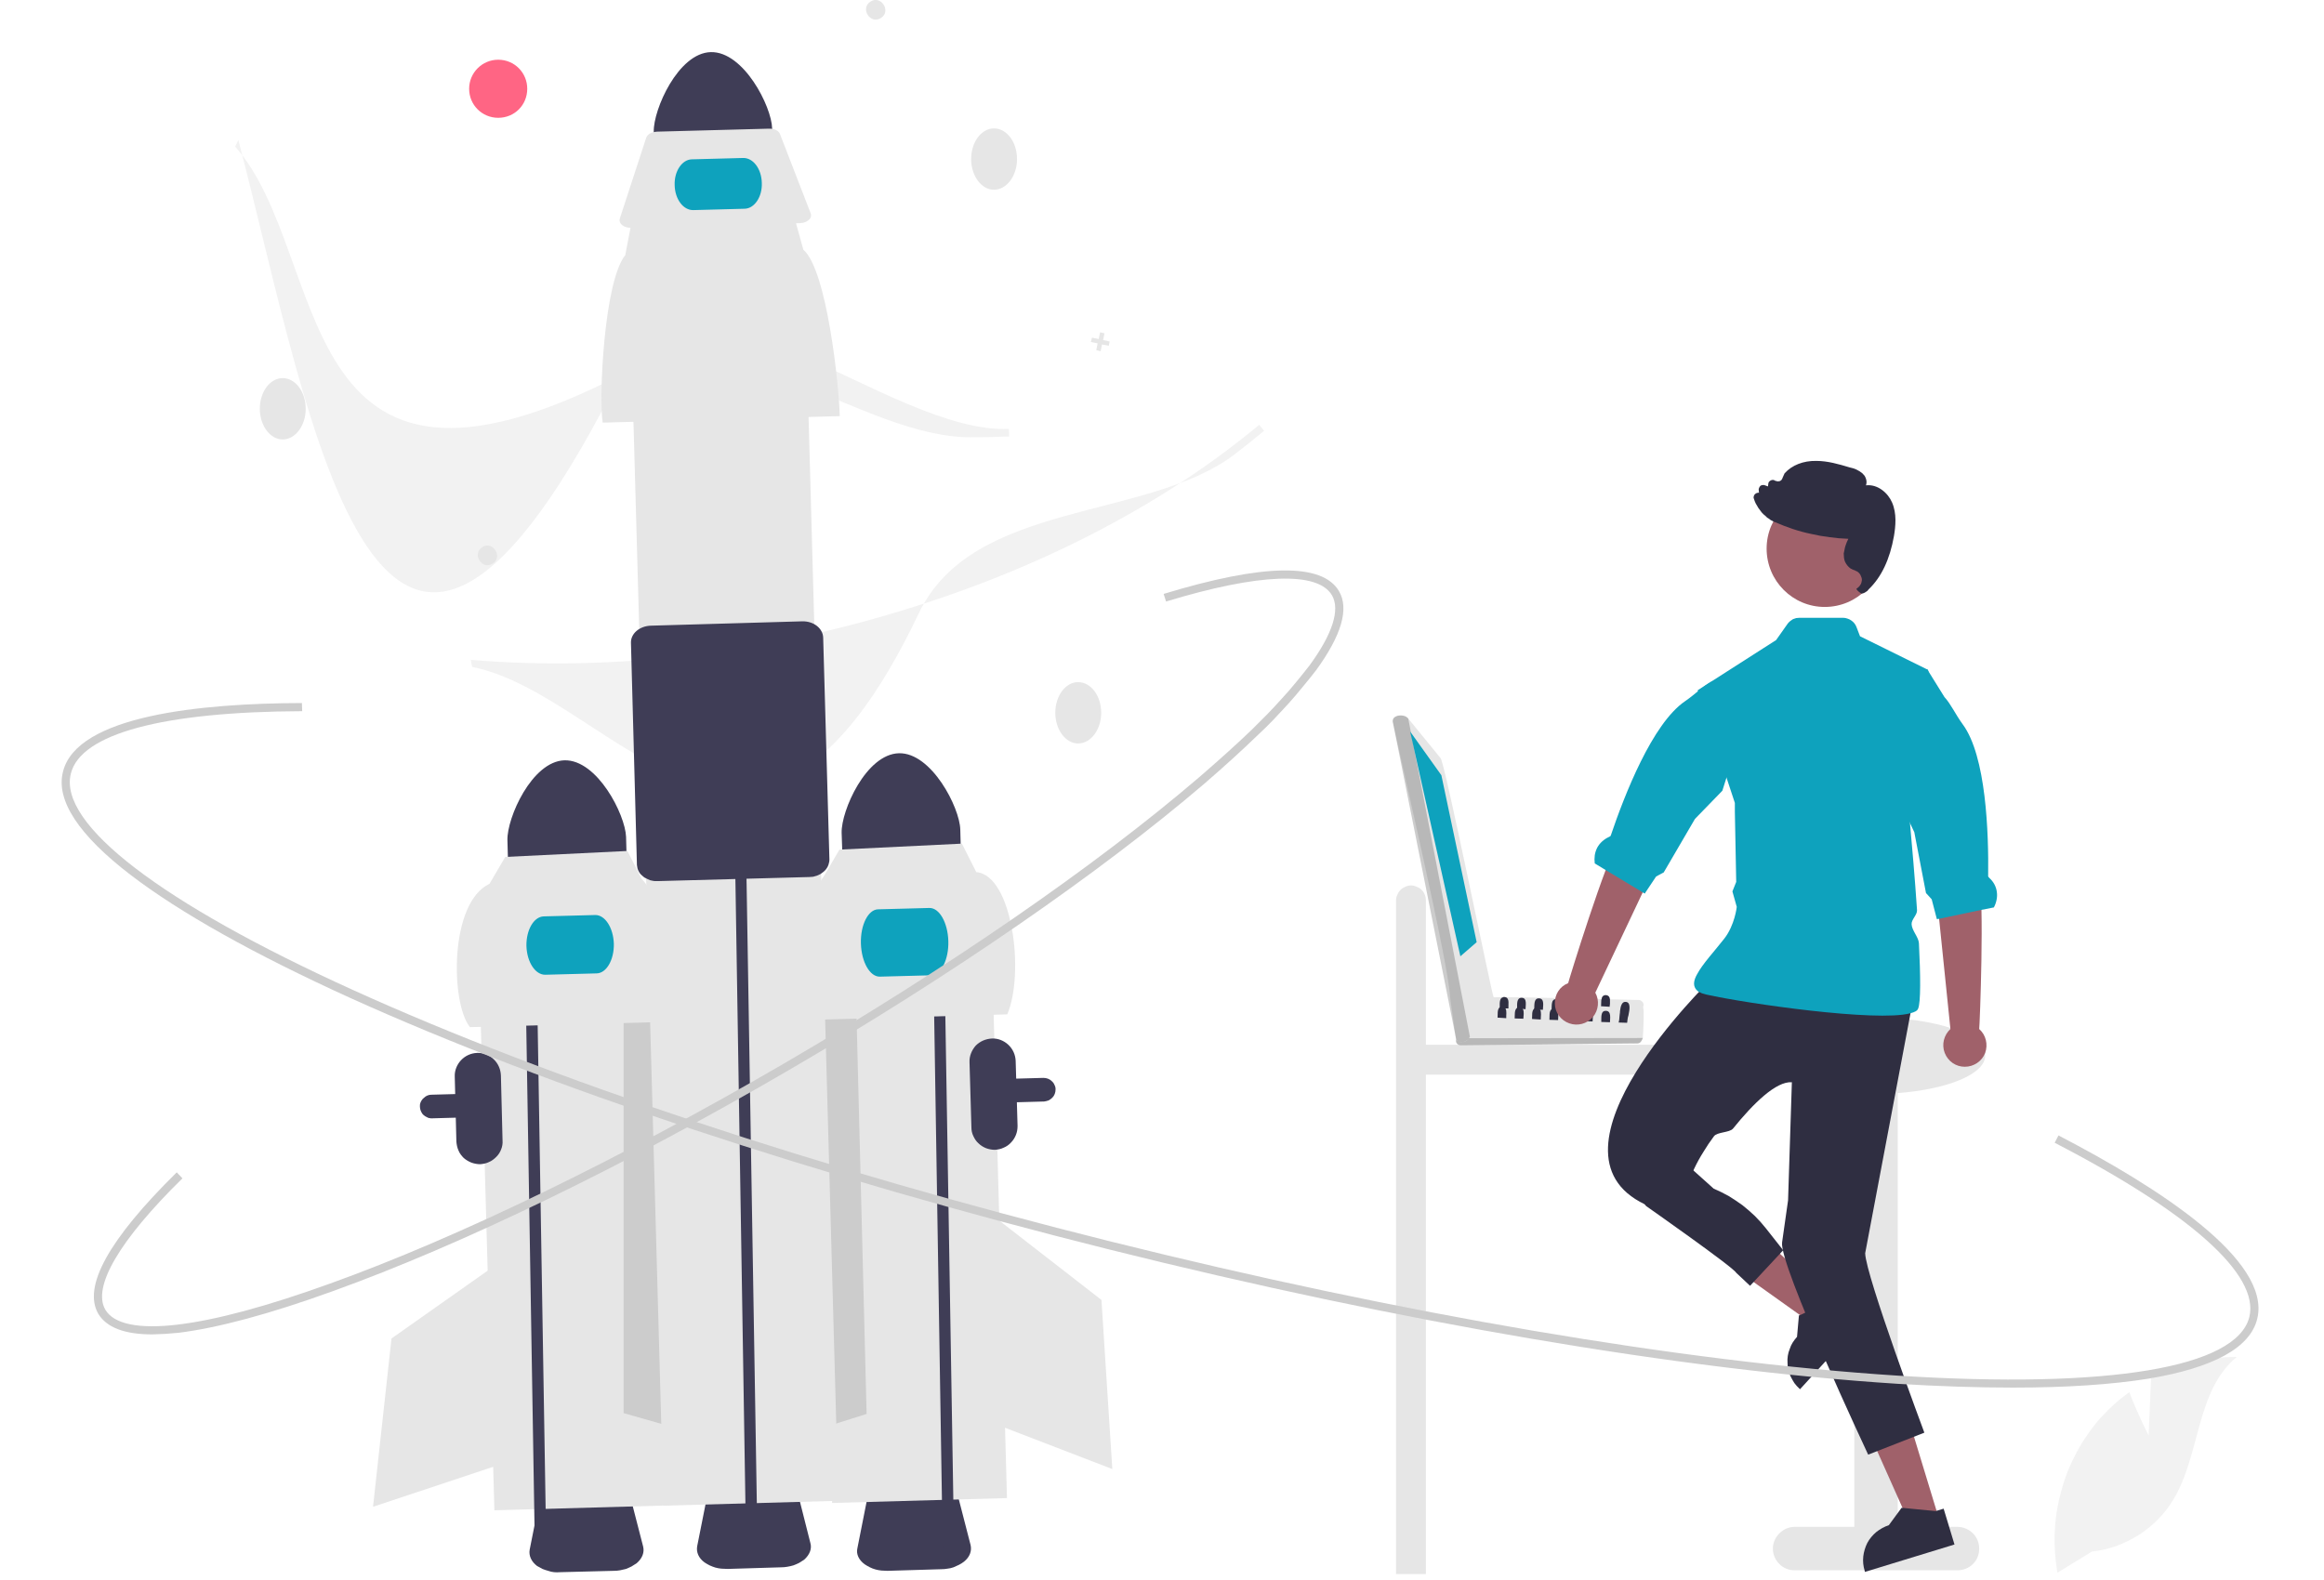
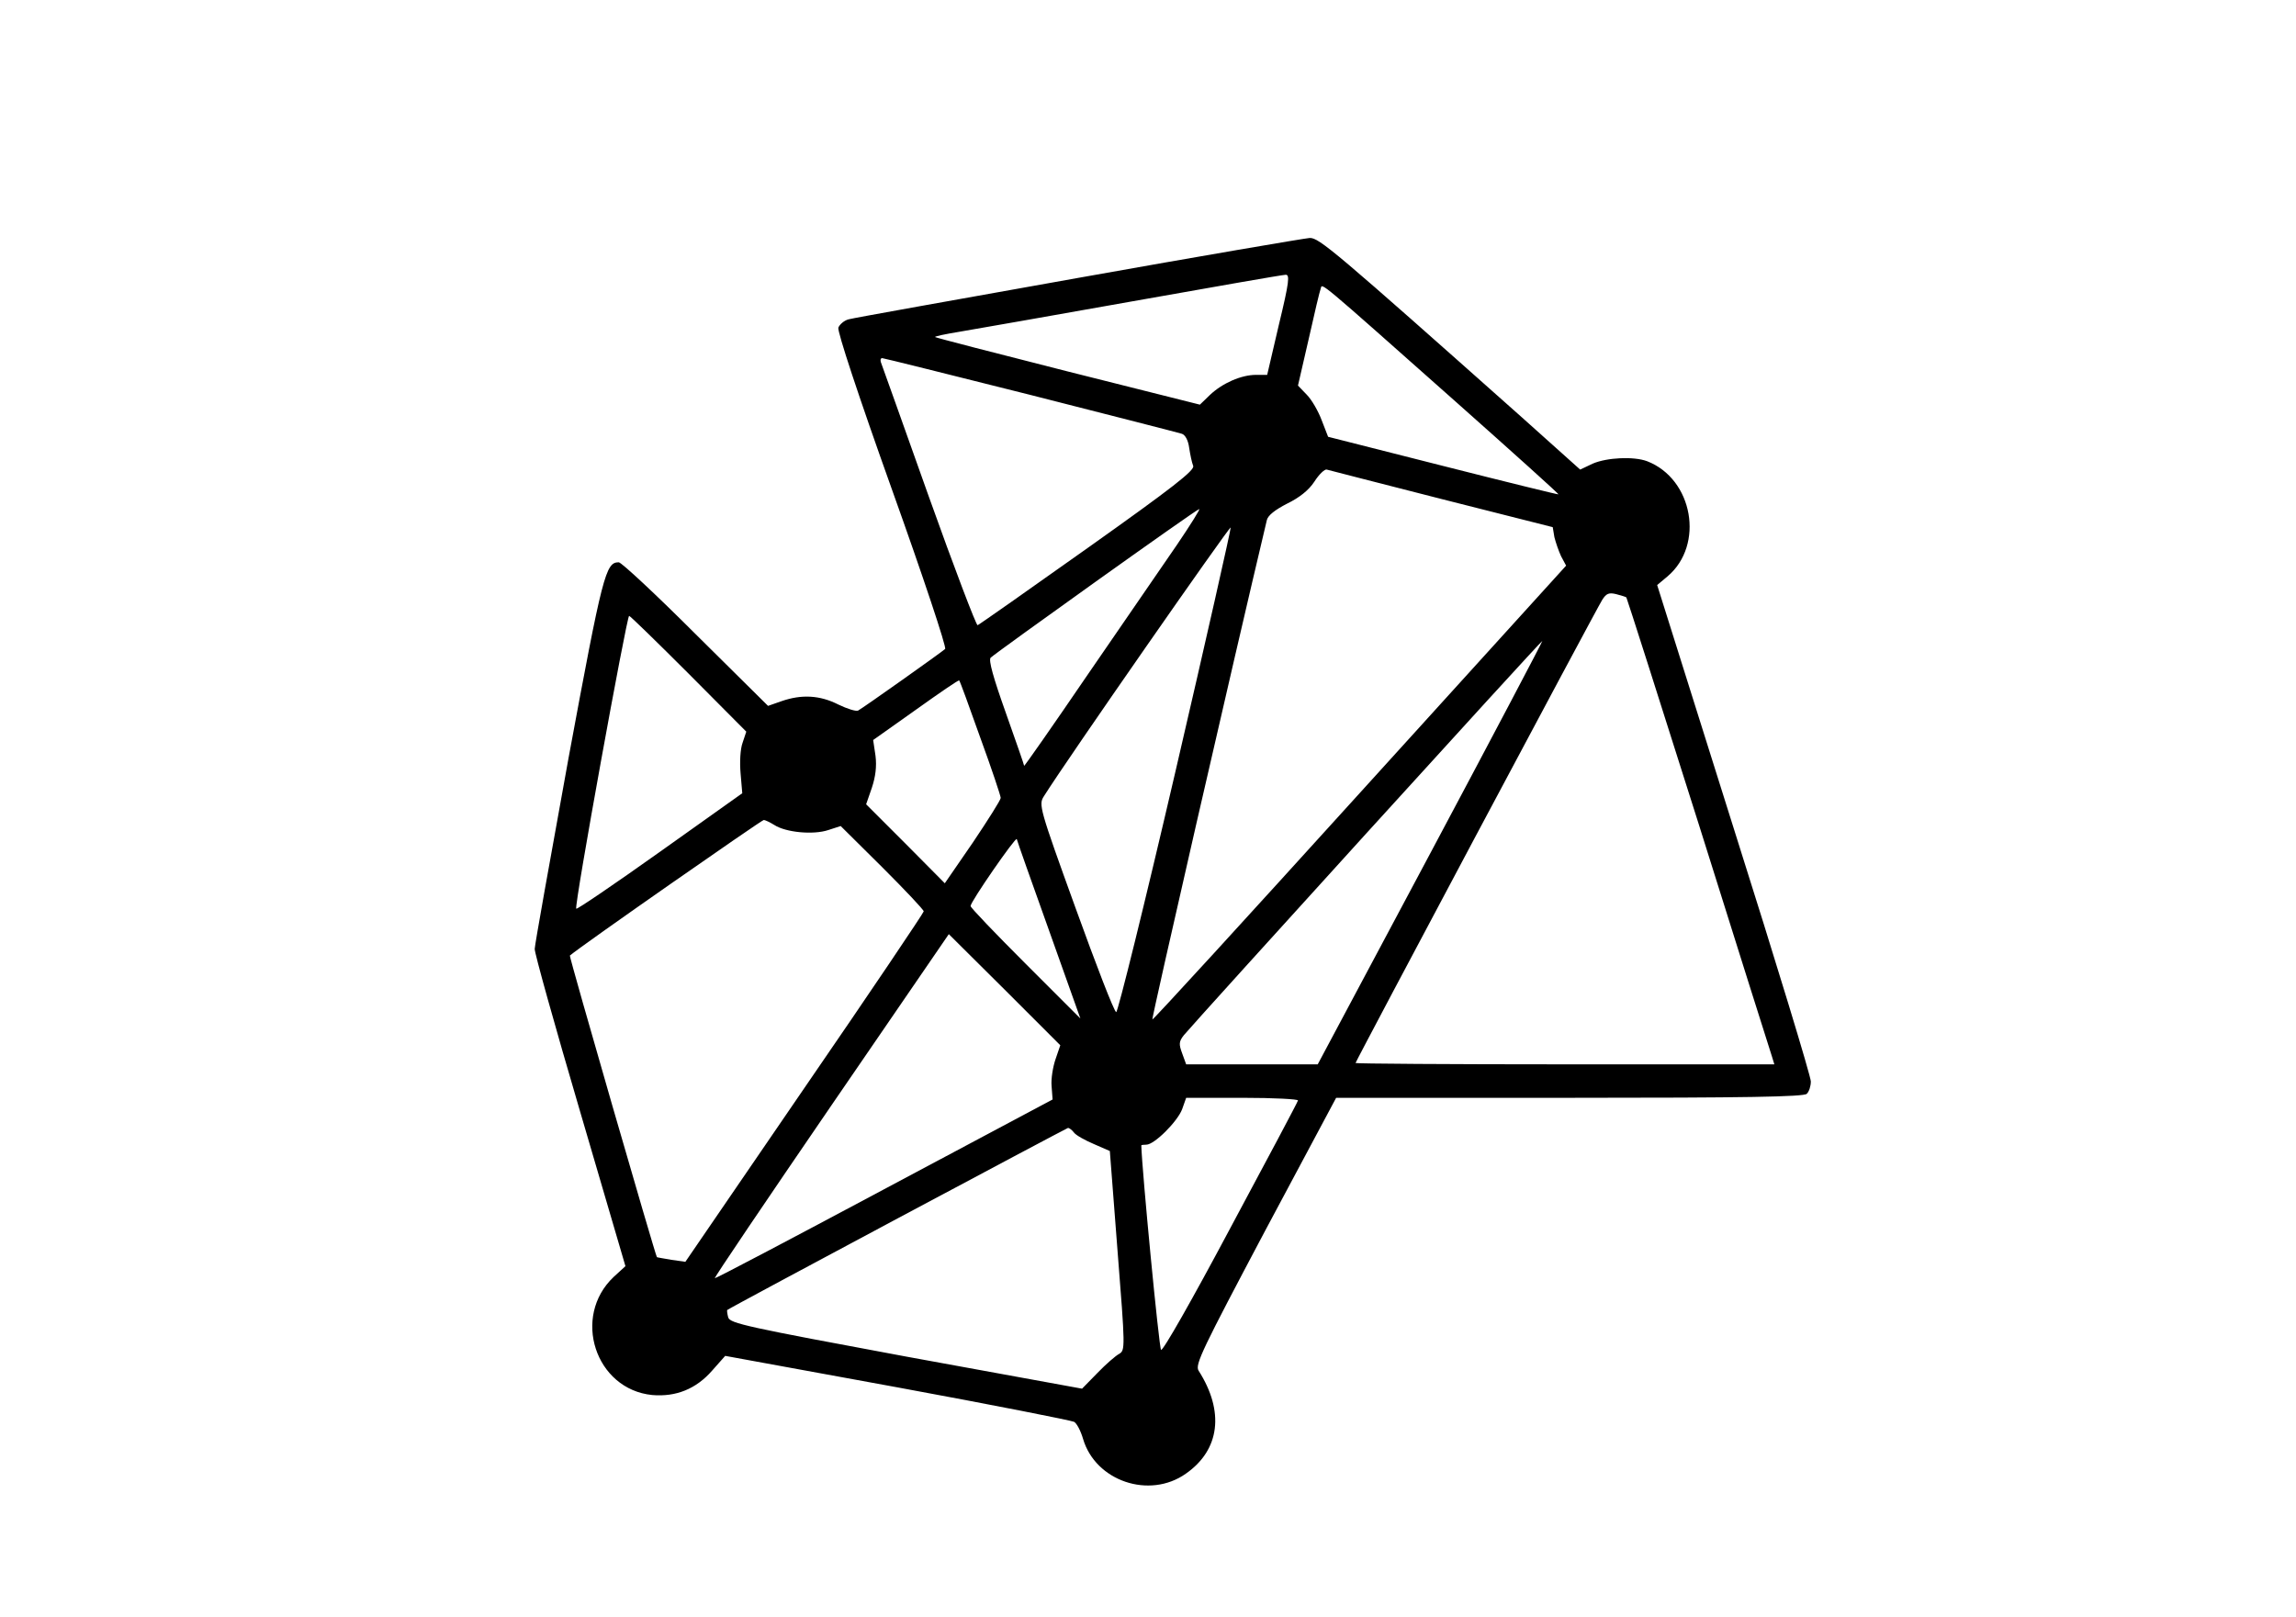
- <svg xmlns="http://www.w3.org/2000/svg" version="1.2" viewBox="0 0 856 582" width="856" height="582">
-   <style>
- 		.s0 { fill: #e6e6e6 } 
- 		.s1 { fill: #3f3d56 } 
- 		.s2 { fill: #cccccc } 
- 		.s3 { fill: #0ea2bd } 
- 		.s4 { fill: #f2f2f2 } 
- 		.s5 { fill: #ff6584 } 
- 		.s6 { fill: #a0616a } 
- 		.s7 { fill: #2f2e41 } 
- 		.s8 { opacity: .2;fill: #000000 } 
- 	</style>
-   <path id="Layer" class="s0" d="m519.7 326.2q1.1 0 2.1 0.5q1.1 0.4 1.8 1.1q0.8 0.8 1.2 1.8q0.4 1 0.4 2.1v53.2h105.5c1.5 0 2.9 0.6 3.9 1.7c1.1 1 1.6 2.4 1.6 3.8c0 1.5-0.5 2.9-1.6 3.9c-1 1.1-2.4 1.6-3.9 1.6h-105.5v184h-11v-248.2q0-1.1 0.5-2.1q0.4-1 1.2-1.8q0.7-0.7 1.7-1.1q1-0.5 2.1-0.5z" />
-   <path id="Layer" class="s1" d="m226.1 578.7l-19.8 0.5q-1.1 0.1-2.2 0q-1.1-0.1-2.2-0.5q-1.1-0.3-2.1-0.7q-1-0.5-2-1.1c-2.1-1.6-3.1-3.8-2.7-6l3.9-19.6c0.8-3.7 5.3-6.5 10.8-6.6l11-0.3c5.5-0.2 10.1 2.3 11.1 6l5 19.4c0.5 2.1-0.3 4.3-2.4 6.1q-0.9 0.6-1.9 1.2q-1 0.5-2 0.9q-1.1 0.3-2.2 0.5q-1.1 0.2-2.3 0.2z" />
-   <path id="Layer" class="s1" d="m346.8 578.1l-19.9 0.6q-1.1 0-2.2-0.1q-1.1-0.1-2.2-0.4q-1.1-0.3-2.1-0.8q-1-0.5-1.9-1.1c-2.2-1.6-3.2-3.8-2.7-5.9l3.9-19.7c0.7-3.7 5.2-6.5 10.7-6.6l11-0.3c5.5-0.2 10.2 2.4 11.1 6l5 19.4c0.5 2.2-0.3 4.4-2.4 6.1q-0.9 0.7-1.9 1.2q-1 0.5-2 0.9q-1.1 0.4-2.2 0.5q-1.1 0.2-2.2 0.2z" />
-   <path id="Layer" class="s1" d="m157.3 411.6c-0.9-0.4-1.7-1-2.1-1.9c-0.5-0.9-0.6-1.9-0.5-2.9c0.2-0.9 0.7-1.8 1.5-2.4c0.7-0.7 1.7-1.1 2.7-1.1l225.4-6.2q0.9 0 1.7 0.3q0.8 0.3 1.4 0.9q0.7 0.6 1 1.4q0.4 0.7 0.4 1.6q0 0.9-0.3 1.7q-0.3 0.8-0.9 1.4q-0.6 0.6-1.4 1q-0.8 0.3-1.6 0.4l-225.5 6.2q-0.2 0-0.5 0q-0.2-0.1-0.4-0.1q-0.3 0-0.5-0.1q-0.2-0.1-0.4-0.2z" />
-   <path id="Layer" class="s0" d="m176 338.8l64.5-1.8l6 217.6l-64.4 1.8z" />
-   <path id="Layer" class="s2" d="m242.1 333.1l2.7 191.8l-15.1-4.3v-153.8l12.4-33.7z" />
-   <path id="Layer" class="s1" d="m230.6 308.3l0.4 14.7l-43.7 1.2l-0.4-14.7c-0.2-8.2 9-29 21-29.4c12.1-0.3 22.4 20 22.7 28.2z" />
-   <path id="Layer" class="s1" d="m176.9 428.9c-1.1 0-2.2-0.2-3.3-0.6c-1-0.4-2-1-2.8-1.7c-0.8-0.8-1.5-1.7-1.9-2.7c-0.5-1.1-0.7-2.2-0.8-3.3l-0.6-24c-0.1-2.2 0.8-4.4 2.3-6c1.6-1.7 3.7-2.6 5.9-2.7c2.3-0.1 4.5 0.8 6.1 2.3c1.7 1.6 2.6 3.7 2.7 6l0.6 23.9c0.1 1.2-0.1 2.3-0.5 3.3c-0.4 1.1-1 2-1.8 2.8c-0.8 0.8-1.7 1.5-2.7 1.9c-1 0.5-2.1 0.7-3.2 0.8z" />
-   <path id="Layer" class="s1" d="m193.2 339.3l-0.3-15.9l4.2-0.1l0.3 15.8l3.8 230.4l-4.2 0.1" />
-   <path id="Layer" class="s0" d="m247.9 376.4l-74.8 2c-7.1-8.7-7.7-45.8 7.2-52.8l5.8-9.9l45-2.2l5.3 10.4c7.4 6.3 11.2 43.2 11.5 52.5z" />
-   <path id="Layer" class="s3" d="m219.8 358.6l-18.9 0.5c-3.7 0.1-6.8-4.6-7-10.6c-0.1-5.9 2.7-10.8 6.4-10.9l18.9-0.5c3.6-0.1 6.7 4.6 6.9 10.6c0.1 5.9-2.7 10.8-6.3 10.9z" />
-   <path id="Layer" class="s0" d="m183.2 465.6l-0.4 74.4l-45.4 15.1l6.8-62l39-27.5z" />
-   <path id="Layer" class="s0" d="m300.5 336.1l64.4-1.8l6 217.6l-64.4 1.8z" />
-   <path id="Layer" class="s2" d="m302 333.8l13.3 33.4l3.9 153.7l-14.9 4.7l-2.3-191.8z" />
-   <path id="Layer" class="s0" d="m397.1 273.9c-4.6 0-8.4-5.1-8.4-11.3c0-6.3 3.8-11.3 8.4-11.3c4.7 0 8.5 5 8.5 11.3c0 6.2-3.8 11.3-8.5 11.3z" />
-   <path id="Layer" class="s1" d="m353.7 305.6l0.4 14.8l-43.6 1.2l-0.5-14.8c-0.2-8.1 9-29 21.1-29.3c12-0.3 22.4 20 22.6 28.1z" />
-   <path id="Layer" class="s1" d="m343.6 344.2l-0.3-15.8l4.1-0.1l0.3 15.8l3.8 230.3l-4.2 0.2" />
-   <path id="Layer" class="s0" d="m371 373.7l-74.7 2.1c-1.3-7.9 0.4-44.6 7.1-52.9l5.8-9.9l45.1-2.2l5.3 10.5c13.3 1.1 17.9 37.2 11.4 52.4z" />
-   <path id="Layer" class="s3" d="m343 359.3l-18.9 0.5c-3.7 0.1-6.8-5.4-7-12.2c-0.2-6.9 2.7-12.5 6.3-12.6l18.9-0.5c3.7-0.1 6.8 5.4 7 12.2c0.2 6.8-2.7 12.5-6.3 12.6z" />
-   <path id="Layer" class="s0" d="m368.1 449.7l37.6 29.2l4 62.3l-44.7-17.2l3.1-74.3z" />
-   <path id="Layer" class="s4" d="m357.6 161.1c-40.4 0-86.9-44.8-128-23.5c-124.4 64.5-107.3-43.5-143-83.6l1.2-2.4c27 103.3 51.5 267.7 142.4 83.2c22.7-46.2 97.4 25.3 141.4 23.2l0.1 2.8q-7 0.3-14.1 0.3z" />
-   <path id="Layer" class="s4" d="m454.6 167.5c-32.3 24.4-96.4 16.7-116.2 58.5c-60.3 126.5-111.8 30.1-164.5 19.7l-0.5-2.6c52.8 4.4 109.4-2.4 163.7-19.7c49.1-15.5 92.9-38.7 126.7-66.9l1.8 2.2q-5.4 4.5-11 8.8z" />
-   <path id="Layer" class="s0" d="m104.1 161.9c-4.6 0-8.4-5.1-8.4-11.3c0-6.3 3.8-11.3 8.4-11.3c4.7 0 8.5 5 8.5 11.3c0 6.2-3.8 11.3-8.5 11.3z" />
-   <path id="Layer" class="s0" d="m366.1 69.9c-4.6 0-8.4-5.1-8.4-11.3c0-6.3 3.8-11.3 8.4-11.3c4.7 0 8.5 5 8.5 11.3c0 6.2-3.8 11.3-8.5 11.3z" />
-   <path id="Layer" class="s0" d="m181.5 207.6c-3.9 2.6-7.8-3.5-3.9-6c3.9-2.6 7.8 3.6 3.9 6z" />
-   <path id="Layer" class="s0" d="m324.5 6.6c-3.9 2.6-7.8-3.5-3.9-6c3.9-2.6 7.8 3.6 3.9 6z" />
-   <path id="Layer" class="s0" d="m408.7 125.8l-0.3 1.6l-2.5-0.5l-0.5 2.5l-1.6-0.4l0.5-2.5l-2.5-0.5l0.4-1.6l2.5 0.5l0.5-2.5l1.6 0.4l-0.5 2.5l2.4 0.5z" />
-   <path id="Layer" class="s5" d="m183.5 43.4c-5.9 0-10.7-4.7-10.7-10.7c0-5.9 4.8-10.7 10.7-10.7c6 0 10.7 4.8 10.7 10.7c0 6-4.7 10.7-10.7 10.7z" />
-   <path id="Layer" class="s1" d="m284.4 47.3l0.4 14.8l-43.6 1.2l-0.4-14.8c-0.2-8.1 9-29 21-29.3c12.1-0.3 22.4 20 22.6 28.1z" />
-   <path id="Layer" class="s1" d="m287.8 577.4l-19.8 0.6q-1.1 0-2.3-0.1q-1.1-0.1-2.2-0.4q-1-0.3-2.1-0.8q-1-0.5-1.9-1.1c-2.2-1.6-3.1-3.8-2.7-6l3.9-19.6c0.7-3.7 5.3-6.5 10.8-6.6l10.9-0.3c5.5-0.2 10.2 2.4 11.2 6l4.9 19.4c0.6 2.1-0.3 4.3-2.3 6.1q-0.9 0.6-1.9 1.2q-1 0.5-2.1 0.9q-1 0.3-2.2 0.5q-1.1 0.2-2.2 0.2z" />
-   <path id="Layer" class="s0" d="m232.2 114.8l64.5-1.8l12.1 439.9l-64.4 1.8z" />
-   <path id="Layer" class="s1" d="m270.9 325.9l-0.3-15.8l4.1-0.1l0.3 15.8l3.8 230.3l-4.2 0.2" />
-   <path id="Layer" class="s0" d="m309.3 153.3l-87.3 2.4c-1.5-9.2 0.5-52.1 8.3-61.7l2.2-11.5l60.3-1.7l3.1 11.2c8.7 7.4 13.2 50.4 13.4 61.3z" />
-   <path id="Layer" class="s0" d="m294.7 82.2l-62.2 1.7c-2.3 0.1-4.2-1.1-4.3-2.7q0-0.1 0-0.2q0 0 0-0.1q0.1-0.1 0.1-0.2q0-0.1 0-0.2l9.7-29.7c0.4-1.3 2-2.2 4-2.3l41.2-1.1c2-0.1 3.7 0.8 4.1 2l11.3 29.2c0.6 1.5-0.7 3-2.9 3.5q-0.2 0-0.3 0q-0.1 0-0.2 0q-0.2 0.1-0.3 0.1q-0.1 0-0.2 0z" />
-   <path id="Layer" class="s1" d="m238.6 323.9q-0.2-0.1-0.4-0.2q-0.2-0.1-0.4-0.2q-0.2-0.1-0.4-0.2q-0.2-0.2-0.4-0.3q-0.5-0.4-0.9-0.8q-0.5-0.5-0.8-1.1q-0.3-0.5-0.5-1.2q-0.1-0.6-0.2-1.2l-2.2-81.9c-0.1-3.4 3.2-6.2 7.4-6.3l55.7-1.6c4.2-0.1 7.6 2.6 7.7 6l2.3 81.8q0 0.7-0.2 1.3q-0.1 0.6-0.4 1.2q-0.3 0.6-0.7 1.1q-0.4 0.5-0.9 0.9q-0.5 0.4-1.1 0.8q-0.7 0.3-1.3 0.6q-0.7 0.2-1.4 0.4q-0.7 0.1-1.4 0.1l-55.7 1.5q-0.5 0-1 0q-0.5 0-0.9-0.1q-0.5-0.1-1-0.2q-0.5-0.2-0.9-0.4z" />
-   <path id="Layer" class="s3" d="m274.3 76.9l-18.9 0.5c-3.7 0.1-6.8-4-6.9-9.2c-0.2-5.1 2.7-9.4 6.3-9.5l18.9-0.5c3.7-0.1 6.8 4 6.9 9.2c0.2 5.1-2.7 9.4-6.3 9.5z" />
-   <path id="Layer" class="s0" d="m726.7 564.9c1.5 1.5 2.3 3.5 2.3 5.6c0 2.2-0.8 4.2-2.3 5.7c-1.5 1.5-3.6 2.3-5.7 2.3h-60c-2.1 0-4.1-0.8-5.6-2.3c-1.5-1.5-2.4-3.5-2.4-5.7c0-2.1 0.9-4.1 2.4-5.6c1.5-1.5 3.5-2.4 5.6-2.4h22v-159.8c-18.7-1.3-32.8-6.9-32.8-13.8c0-7.7 18.2-14 40.5-14c22.4 0 40.5 6.3 40.5 14c0 6.8-13.8 12.4-32.2 13.8v159.8h22c2.1 0 4.2 0.9 5.7 2.4z" />
-   <path id="Layer" class="s6" d="m676.8 481.4l-7.2 7.8l-33.8-24.1l10.7-11.6l30.3 27.9z" />
-   <path id="Layer" class="s7" d="m658.5 499.5q0.2-1.3 0.7-2.5q0.4-1.3 1.1-2.4q0.7-1.1 1.6-2.1l0.7-7.9l0.4-0.1l1.9-0.9l9.2-4.4l0.2-0.2l1.8-2l10.2 9.4l-13.8 15l-9.5 10.4l-0.3-0.3q-1-0.9-1.8-2q-0.7-1.1-1.3-2.3q-0.6-1.2-0.9-2.4q-0.3-1.3-0.3-2.7q-0.1-1.3 0.1-2.6z" />
-   <path id="Layer" class="s6" d="m714.3 559.9l-10.2 3.1l-16.9-37.9l15.1-4.6l12 39.4z" />
-   <path id="Layer" class="s7" d="m686.3 573.4c0.2-1.7 0.7-3.4 1.5-5c0.8-1.5 2-2.9 3.3-4c1.4-1.1 3-2 4.6-2.5l4.7-6.4h0.3l12.3 1.2l0.3-0.1l2.6-0.8l4 13.2l-33 10.1l-0.1-0.5c-0.5-1.6-0.7-3.4-0.5-5.2z" />
-   <path id="ad16ec3e-8c70-4d69-a6df-f9bf45b483f6-32" class="s7" d="m704.3 370.1l-17.3 91.6c0.2 8.3 21.8 66.1 21.8 66.1l-20.7 8.1c0 0-32.9-70.1-31.7-78.2l2.2-15.5l1.4-43.5c-5.8-0.4-14.1 7.7-21.7 17.1c-1.3 1.5-5.8 1.2-7 2.8q-2.1 2.8-3.9 5.8q-1.9 3-3.4 6.2q-1.6 3.2-2.9 6.4q-1.4 3.3-2.4 6.7h-12.8c-41.2-19.5 24.1-82.6 24.1-82.6z" />
-   <path id="Layer" class="s3" d="m625.1 358.9c2-3.8 6.5-8.6 10-13.1c3.9-5 4.6-11.7 4.6-11.7l-1.6-5.7l1.4-3.5l-0.5-25.9v-3.2l-13.6-41.2l-0.1-0.3l28.9-18.5l4.3-6.1q0.4-0.5 0.9-0.9q0.5-0.4 1-0.7q0.6-0.2 1.2-0.4q0.6-0.1 1.2-0.1h16.1q0.8 0 1.6 0.3q0.7 0.2 1.4 0.7q0.6 0.4 1.1 1q0.5 0.6 0.8 1.4l1.3 3.4l24.5 12.1l0.4 0.2l0.3 0.6l-7.5 47.8c0 0 0.3 3.1 0.7 8.1c0.7 7.8 1.8 20.1 2.6 32.1c0.1 1.8-2.1 3.4-2 5.2c0.1 2.3 2.6 4.8 2.7 7c0.6 11.9 0.7 21.8-0.3 24.1c-0.3 0.8-1.3 1.3-2.9 1.7c-12.4 3.3-60.4-3.6-75.1-6.9q-0.4-0.1-0.7-0.2q-0.4-0.1-0.7-0.2q-0.4-0.1-0.7-0.3q-0.3-0.1-0.6-0.3q-0.2-0.1-0.4-0.2q-0.2-0.2-0.3-0.3q-0.2-0.2-0.3-0.3q-0.2-0.2-0.3-0.4c-0.9-1.4-0.6-3.2 0.6-5.3z" />
-   <path id="ef5568b9-6037-4ec0-9cfc-fa22633e4b80-33" class="s7" d="m621.5 429.2l9.7 8.7q2.8 1.2 5.5 2.7q2.6 1.6 5.1 3.4q2.4 1.9 4.6 4q2.2 2.2 4.1 4.6l6.3 8l-12.2 13.1l-5.1-4.8c-1.1-2.1-33.2-24.6-33.2-24.6l-3.5-4.4z" />
-   <path id="Layer" class="s6" d="m718.4 379.1l-5.8-56.5l-1.6-23.3l16.4-3c0 0-0.7 16.7 1.5 26.1c2.1 9.2 0.3 55.5 0.1 56.7c2.5 2.2 3.3 5.7 2.2 8.8c-1.2 3.1-4.2 5.1-7.5 5.1c-3.3 0-6.2-2-7.4-5.1c-1.2-3.1-0.3-6.6 2.1-8.8z" />
-   <path id="Layer" class="s3" d="m709.6 246.5l0.4 0.2l0.3 0.6l5.9 9.5q0 0 0 0c2.4 2.6 4 6.3 6.7 10c8.7 11.7 9.6 40.2 9.4 55.8c-0.1 0.3 0.2 0.6 0.5 0.9q1.1 1 1.8 2.3q0.7 1.3 0.9 2.8q0.2 1.5-0.1 2.9q-0.3 1.5-1 2.8l-4.6 0.9l-15.6 3.3l-0.8 0.1l-1.9-7.3l-2.1-2.3l-4.3-22.4l-1.6-3.4l-4.6-9.8z" />
-   <path id="af7fa85c-211d-4c02-a612-cf38cfa53f1c" class="s6" d="m672.1 223.6c-11.8 0-21.4-9.6-21.4-21.5c0-11.8 9.6-21.4 21.4-21.4c11.9 0 21.5 9.6 21.5 21.4c0 11.9-9.6 21.5-21.5 21.5z" />
-   <path id="Layer" class="s7" d="m688.3 217.1q-0.2 0.3-0.5 0.6q-0.3 0.2-0.6 0.4q-0.4 0.2-0.7 0.4q-0.4 0.1-0.8 0.2c-0.2 0-2.4-1.6-1.8-1.9c0.5-0.3 1-0.8 1.3-1.3c0.4-0.5 0.5-1.2 0.6-1.8c0-0.6-0.2-1.2-0.5-1.8c-0.3-0.6-0.7-1-1.3-1.4q-0.1 0-0.3-0.1q-0.1-0.1-0.2-0.1q-0.2-0.1-0.3-0.2q-0.2 0-0.3-0.1q-0.2 0-0.3-0.1q-0.2-0.1-0.3-0.1q-0.2-0.1-0.3-0.2q-0.2-0.1-0.3-0.1q-0.7-0.5-1.2-1.1q-0.5-0.6-0.9-1.4q-0.3-0.7-0.4-1.5q-0.1-0.8-0.1-1.6q0.1-0.7 0.3-1.4q0.1-0.7 0.3-1.3q0.3-0.7 0.5-1.4q0.3-0.6 0.6-1.3q-3.5-0.1-6.9-0.6q-3.4-0.4-6.8-1.2q-3.4-0.7-6.7-1.8q-3.3-1.1-6.5-2.5q-0.4-0.1-0.7-0.3q-0.4-0.2-0.8-0.4q-0.4-0.2-0.7-0.5q-0.4-0.2-0.8-0.5q-0.3-0.3-0.6-0.6q-0.8-0.6-1.4-1.3q-0.6-0.8-1.2-1.6q-0.5-0.8-1-1.7q-0.4-0.8-0.7-1.8q-0.1-0.2-0.1-0.5q0-0.2 0.1-0.5q0.1-0.2 0.2-0.4q0.2-0.3 0.4-0.4q0.1-0.1 0.3-0.2q0.2-0.1 0.3-0.1q0.2 0 0.4-0.1q0.2 0 0.3 0.1l-0.1-1q-0.1-0.4 0.1-0.8q0.2-0.5 0.5-0.8q0.4-0.3 0.8-0.3q0.5-0.1 0.9 0.1l1.1 0.4l0.1-0.8q0-0.4 0.2-0.8q0.3-0.4 0.7-0.6q0.4-0.2 0.8-0.2q0.5 0 0.8 0.3q0.2 0.1 0.4 0.1q0.2 0.1 0.4 0.1q0.2 0.1 0.4 0q0.2 0 0.4 0q0.2-0.1 0.4-0.2q0.1-0.1 0.3-0.2q0.1-0.2 0.2-0.3q0.2-0.2 0.2-0.4l0.8-1.8l0.1-0.1c2.6-2.9 6.8-4.6 11.6-4.5c4.2 0 8.3 1.2 12.3 2.4q0.6 0.1 1.2 0.3q0.7 0.2 1.3 0.5q0.5 0.3 1.1 0.6q0.6 0.4 1.1 0.8q0.4 0.4 0.8 0.9q0.3 0.5 0.5 1.1q0.2 0.6 0.2 1.2q0 0.6-0.2 1.2c4.3-0.5 8.1 2.8 9.6 6.3c1.8 4.1 1.3 8.8 0.7 12.4c-1.5 8.5-4.6 15.1-9.3 19.6z" />
-   <path id="Layer" class="s4" d="m791.4 528.8l0.9-21q3.7-1.9 7.5-3.4q3.8-1.5 7.8-2.5q4-1 8.1-1.5q4.1-0.5 8.2-0.5c-15.2 12.4-13.3 36.2-23.6 52.9q-2.4 3.9-5.6 7.1q-3.3 3.3-7.1 5.7q-3.9 2.4-8.2 4q-4.3 1.5-8.9 2l-12.7 7.8c-0.8-4.9-1.2-9.8-1-14.7c0.2-4.9 0.9-9.8 2.2-14.5c1.2-4.8 2.9-9.4 5.2-13.8c2.2-4.4 4.9-8.5 8-12.3q1.3-1.6 2.8-3.1q1.4-1.5 2.9-2.9q1.5-1.4 3.1-2.7q1.6-1.3 3.3-2.5c3 8 7.1 15.9 7.1 15.9z" />
-   <path id="Layer" class="s1" d="m366.5 423.6c-1.1 0-2.2-0.2-3.3-0.6c-1-0.4-2-1-2.8-1.8c-0.8-0.7-1.4-1.6-1.9-2.7c-0.5-1-0.7-2.1-0.7-3.2l-0.7-24c-0.1-2.2 0.8-4.4 2.3-6.1c1.6-1.6 3.7-2.5 6-2.6c2.2-0.1 4.4 0.8 6 2.3c1.7 1.6 2.6 3.7 2.7 5.9l0.7 24c0 1.2-0.2 2.3-0.6 3.3c-0.4 1-1 2-1.8 2.8c-0.7 0.8-1.7 1.5-2.7 1.9c-1 0.5-2.1 0.7-3.2 0.8z" />
-   <path id="Layer" class="s2" d="m741.4 511.2q-19.4 0-42.5-1.4c-79.6-5.1-182.7-22.6-290.4-49.5c-107.6-26.9-206.9-59.8-279.6-92.7c-35.4-16.1-62.5-31.3-80.7-45.2c-19.2-14.7-27.7-27.6-25-38.1c5.1-20.7 50.7-25.2 88-25.3l0.1 3c-51.3 0.2-81.6 8.3-85.2 23c-4.7 18.6 33.3 47.7 104.1 79.8c72.5 32.9 171.6 65.8 279 92.6c107.5 26.8 210.4 44.3 289.9 49.4c77.6 4.9 124.7-2.9 129.4-21.6c3.8-15.5-21.6-38.3-71.7-64.2l1.4-2.7c36.4 18.9 78.6 45.9 73.2 67.6c-2.6 10.6-16.1 18-40 22c-13.7 2.2-30.4 3.3-50 3.3z" />
-   <path id="Layer" class="s2" d="m56.1 491.6c-10.3 0-16.9-2.6-19.9-7.6c-5.8-10 3.9-27.5 28.9-52.1l2.1 2.2c-23.2 22.8-33.3 40-28.4 48.4c3.1 5.3 12.3 7.2 26.6 5.5c14.3-1.7 33.1-6.8 56.1-15.1c47.3-17 106.6-45.8 167.1-81c60.4-35.2 114.7-72.7 152.9-105.4c7.3-6.3 14-12.3 19.8-17.9q2.8-2.8 5.6-5.6q2.7-2.8 5.3-5.7q2.7-2.9 5.2-6q2.5-3 4.9-6.1c8.5-11.6 11.4-20.6 8.3-25.9c-5.2-8.9-26.9-8.1-61.1 2.3l-0.9-2.8c36.8-11.2 58.5-11.5 64.6-1c3.8 6.5 0.9 16.3-8.5 29.2q-2.4 3.1-5 6.2q-2.5 3.1-5.2 6.1q-2.7 2.9-5.4 5.8q-2.8 2.9-5.7 5.6c-5.9 5.7-12.6 11.8-19.9 18.1c-38.4 32.8-92.8 70.4-153.4 105.7c-60.6 35.3-120.1 64.1-167.6 81.2c-23.2 8.4-42.2 13.5-56.7 15.3q-1.2 0.1-2.4 0.2q-1.2 0.1-2.5 0.2q-1.2 0.1-2.4 0.1q-1.2 0.1-2.4 0.1z" />
-   <path id="Layer" class="s0" d="m604.4 368.6q0.4 0.3 0.7 0.6q0.2 0.4 0.3 0.9q0 0.4-0.2 0.8c0.5 1.5 0 9.9-0.1 11.5l-0.4 1q-0.1 0.2-0.3 0.4q-0.1 0.2-0.4 0.3q-0.2 0.1-0.4 0.2q-0.3 0.1-0.5 0.1c-0.8-0.2-65 1-65.7 0.6q-0.4-0.2-0.7-0.5q-0.3-0.4-0.4-0.8q-0.1-0.4 0.1-0.9q0.1-0.4 0.4-0.7c0.3-0.1 12.7-16 13-14.7c6.6-0.3 46.4 0.9 53.8 1q0.5 0 0.8 0.2z" />
-   <path id="Layer" class="s8" d="m605.1 382.4c-0.4 0.9-0.8 2-2 2l-65 0.7q-0.5 0-0.9-0.2q-0.4-0.2-0.7-0.6q-0.2-0.4-0.2-0.9q0-0.5 0.2-0.9z" />
-   <path id="Layer" class="s0" d="m541.4 381.9q-0.2 0.4-0.5 0.8q-0.3 0.3-0.6 0.6q-0.4 0.3-0.9 0.5q-0.4 0.1-0.9 0.2q-0.3 0.1-0.7 0q-0.4-0.1-0.7-0.3q-0.4-0.2-0.6-0.5q-0.2-0.4-0.3-0.8l-2.1-15.1c-0.4-11.8-18.3-88-21.1-101.4c-0.3-2.2 3.2-2.8 4.7-2l1 0.8l11.9 14.6c1.4 0.7 18.8 86.7 19.5 87.9c0.8 0.3-8.5 14.2-8.7 14.7z" />
-   <path id="Layer" class="s8" d="m518.7 264.7l22.7 117.2c-0.7 1.9-4.3 3.3-5.1 0.7c0 0-23.3-116.6-23.3-116.7c-0.3-2.8 4.4-2.9 5.7-1.2z" />
-   <path id="Layer" class="s3" d="m519.4 269.5l11.5 16.1l13 61.5l-6 5.2l-18.5-82.8z" />
-   <path id="Layer" class="s7" d="m596.4 375.7q0-0.5 0.1-1.1q0.1-0.5 0.1-1q0.1-0.5 0.1-1.1c0.2-1.8 0.7-3.5 2-3.4c2 0 1.6 2.7 1.1 5q-0.1 0.3-0.2 0.7q0 0.3-0.1 0.6q-0.1 0.4-0.1 0.7q0 0.4-0.1 0.7l-3.1-0.1q0.1-0.5 0.2-1z" />
-   <path id="Layer" class="s7" d="m577.9 372.1c0-0.5 0-1.2 0-1.8c0.1-1.1 0.5-2 1.7-2q0.1 0 0.2 0q0.1 0.1 0.2 0.1q0 0 0.1 0q0.1 0 0.2 0.1c1.3 0.6 0.7 2.9 0.7 4h-1l-2.1-0.1q0-0.1 0-0.3z" />
-   <path id="Layer" class="s7" d="m571.5 371.8c0.1-1.4-0.2-3.8 1.7-3.7c2.1 0 1.5 2.9 1.5 4.2h-1.1l-2.1-0.1q0-0.2 0-0.4z" />
-   <path id="Layer" class="s7" d="m565.1 371.6c0.1-1.4-0.2-3.9 1.8-3.8c2.1 0.1 1.4 2.9 1.4 4.2h-1l-2.2-0.1q0-0.1 0-0.3z" />
-   <path id="Layer" class="s7" d="m558.8 371.3c0-1.4-0.2-3.8 1.7-3.7c2.1 0 1.4 2.9 1.4 4.2l-1-0.1h-2.2q0.1-0.2 0.1-0.4z" />
-   <path id="Layer" class="s7" d="m552.4 371.1c0-1.3-0.2-3.4 1.2-3.7q0.1 0 0.1-0.1q0.1 0 0.2 0q0 0 0.1 0q0.1 0 0.1 0q0.1 0 0.2 0q0 0 0.1 0q0 0 0.1 0.1q0 0 0.1 0c1.5 0.4 0.9 2.9 1 4.1h-1.1l-2.1-0.1q0-0.2 0-0.3z" />
-   <path id="Layer" class="s7" d="m589.8 368.5q0 0 0-0.1q0 0 0-0.1q0.1 0 0.1-0.1q0-0.1 0-0.1c0.1-0.9 0.6-1.5 1.6-1.5c1 0.1 1.4 0.7 1.5 1.6q0 0.2 0 0.5q0 0.3 0 0.6q0 0.3 0 0.6q0 0.3-0.1 0.6q0 0.2 0 0.4l-3.2-0.2c0.1-0.5 0-1.4 0.1-2.2z" />
-   <path id="Layer" class="s7" d="m583.5 367.9c0.1-0.9 0.6-1.6 1.6-1.5c1.1 0 1.4 0.7 1.5 1.6q0 0.3 0 0.7q0 0.3 0 0.6q0 0.3 0 0.6q0 0.4-0.1 0.7l-3.1-0.1c0-0.7-0.1-1.7 0.1-2.6z" />
-   <path id="Layer" class="s7" d="m577.1 367.8c0.1-1 0.5-1.7 1.6-1.7c1.1 0.1 1.5 0.8 1.5 1.8q0.1 0 0.1 0.1q0 0.1 0 0.2q0 0 0 0.1q0 0.1 0 0.2c0 0.7-0.1 1.4-0.1 1.8h-2.3l-0.9-0.1c0-0.6 0-1.6 0.1-2.4z" />
-   <path id="Layer" class="s7" d="m591.5 372.4c2.1 0 1.5 2.9 1.5 4.2l-3.2-0.1c0.1-1.3-0.4-4.2 1.7-4.1z" />
-   <path id="Layer" class="s7" d="m585.2 372.1c2.1 0.1 1.4 2.9 1.4 4.2l-3.2-0.1c0.1-1.3-0.3-4.2 1.8-4.1z" />
-   <path id="Layer" class="s7" d="m577.9 372.1q0.1-0.1 0.2-0.1q0.1-0.1 0.2-0.1q0.1 0 0.3 0q0.1 0 0.2 0q0.2 0 0.4 0q0.1 0 0.3 0.1q0.2 0.1 0.3 0.2q0.1 0.1 0.2 0.3c0.6 0.9 0.2 2.6 0.2 3.6l-3.2-0.1c0.1-1.1-0.1-3.2 0.9-3.9z" />
-   <path id="Layer" class="s7" d="m571.5 371.8q0.1 0 0.2-0.1q0.1 0 0.3-0.1q0.1 0 0.2 0q0.1 0 0.2 0q0.2 0 0.4 0q0.2 0.1 0.3 0.2q0.2 0 0.3 0.2q0.2 0.1 0.2 0.3c0.6 0.9 0.3 2.6 0.3 3.5l-3.2-0.1c0.1-1.1-0.2-3.2 0.8-3.9z" />
-   <path id="Layer" class="s7" d="m565.1 371.6q0.1-0.1 0.3-0.1q0.1-0.1 0.2-0.1q0.1 0 0.2 0q0.1-0.1 0.3 0q0.1 0 0.3 0q0.2 0 0.4 0.1q0.1 0.1 0.2 0.2q0.2 0.1 0.3 0.3c0.5 0.9 0.2 2.6 0.2 3.6l-3.2-0.2c0.1-1-0.2-3.1 0.8-3.8z" />
-   <path id="Layer" class="s7" d="m558.8 371.3q0.1 0 0.2-0.1q0.1 0 0.2-0.1q0.1 0 0.3 0q0.1 0 0.2 0q0.2 0 0.4 0q0.1 0.1 0.3 0.2q0.2 0 0.3 0.2q0.1 0.1 0.2 0.2c0.6 1 0.2 2.7 0.2 3.6l-3.2-0.1c0.1-1.1-0.2-3.2 0.9-3.9z" />
-   <path id="Layer" class="s7" d="m552.4 371.1q0.1-0.1 0.2-0.1q0.1-0.1 0.2-0.1q0.2 0 0.3-0.1q0.1 0 0.2 0.1q0.2-0.1 0.4 0q0.2 0 0.3 0.1q0.2 0.1 0.3 0.2q0.1 0.1 0.2 0.3c0.6 0.9 0.2 2.6 0.3 3.6l-3.2-0.2c0.1-1-0.2-3.1 0.8-3.8z" />
-   <path id="Layer" class="s6" d="m586.7 374.7c-2.2 2.5-5.6 3.4-8.7 2.3c-3.1-1.1-5.3-4-5.3-7.3c-0.1-3.3 1.8-6.3 4.9-7.5c0.3-1.3 13.9-45.5 19-53.5c5.1-8.2 10.1-24.1 10.1-24.1l14.4 8.2l-9.2 21.5l-24.3 51.4c1.6 2.9 1.2 6.5-0.9 9z" />
-   <path id="Layer" class="s3" d="m587.4 315.1q0.2-1.4 0.9-2.8q0.7-1.3 1.8-2.3q1.1-1 2.4-1.6c0.4-0.2 0.7-0.3 0.8-0.6c5-14.8 15.3-41.3 27.4-49.5c3.8-2.6 6.6-5.6 9.7-7.2v-0.1l17.5-2.6l-13.5 42.9l-10.1 10.4l-11.5 19.7l-2.8 1.5l-4.2 6.3l-18.4-11.1q-0.2-1.5 0-3z" />
+ <svg xmlns="http://www.w3.org/2000/svg" version="1.0" width="426pt" height="300pt" viewBox="0 0 426 483" preserveAspectRatio="xMidYMid meet">
+   <g transform="translate(0,483) scale(0.1,-0.1)" fill="#000000" stroke="none">
+     <path d="M1923 4000 c-364 -65 -673 -120 -687 -124 -13 -3 -27 -15 -31 -25 -3 -12 58 -198 161 -486 92 -257 163 -470 158 -474 -11 -10 -245 -176 -260 -184 -6 -3 -32 5 -59 18 -55 28 -110 31 -170 10 l-40 -14 -216 214 c-118 118 -222 215 -230 215 -39 0 -48 -34 -150 -585 -55 -303 -101 -559 -101 -570 -1 -11 60 -229 135 -484 l136 -464 -35 -32 c-126 -119 -55 -336 115 -353 71 -6 131 18 179 73 l39 44 514 -94 c283 -52 520 -99 528 -103 8 -4 20 -27 27 -51 37 -126 198 -181 307 -104 102 71 116 186 38 308 -11 18 11 63 199 418 l212 397 697 0 c529 0 700 3 709 12 7 7 12 23 12 37 0 15 -103 354 -230 755 l-229 728 31 26 c111 94 76 291 -61 344 -40 15 -120 11 -162 -7 l-38 -18 -173 155 c-561 499 -607 538 -635 537 -15 -1 -326 -54 -690 -119z m598 -140 l-35 -150 -33 0 c-45 0 -101 -25 -138 -60 l-30 -29 -394 99 c-217 55 -395 101 -397 103 -2 2 31 9 74 16 42 7 275 48 517 91 242 43 447 79 456 79 13 1 11 -21 -20 -149z m528 -230 c170 -151 309 -276 307 -277 -1 -1 -156 37 -345 85 l-343 87 -19 49 c-10 27 -30 62 -45 77 l-26 27 32 139 c17 76 33 144 36 151 5 16 -15 33 403 -338z m-1270 20 c240 -61 443 -113 452 -116 10 -3 19 -19 22 -42 3 -20 8 -44 12 -54 5 -13 -60 -64 -315 -245 -176 -125 -324 -229 -329 -231 -4 -1 -70 172 -146 385 -76 213 -140 394 -143 401 -2 6 -1 12 4 12 4 0 204 -50 443 -110z m1228 -311 l332 -84 5 -30 c4 -16 13 -42 20 -57 l15 -28 -617 -680 c-339 -374 -617 -678 -619 -676 -3 2 241 1067 342 1492 3 14 25 31 60 49 37 18 65 40 82 66 14 22 31 38 37 36 6 -2 160 -41 343 -88z m-790 -136 c-41 -60 -161 -234 -266 -387 -105 -154 -191 -277 -191 -274 0 3 -25 74 -55 159 -37 104 -52 157 -45 164 17 16 614 443 623 444 4 1 -26 -47 -66 -106z m-5 -678 c-92 -396 -172 -719 -177 -719 -6 1 -60 141 -121 310 -109 301 -111 310 -95 335 69 110 556 809 558 803 1 -5 -73 -333 -165 -729z m1347 520 c2 -3 99 -307 216 -677 116 -370 215 -683 219 -695 l7 -23 -625 0 c-344 0 -626 2 -626 4 0 5 718 1354 737 1384 12 19 20 22 41 17 15 -4 29 -8 31 -10z m-2801 -228 l172 -173 -11 -33 c-7 -19 -9 -58 -6 -92 l5 -59 -246 -175 c-135 -96 -248 -173 -250 -170 -7 6 151 875 158 875 3 0 83 -78 178 -173z m2216 -535 l-337 -632 -196 0 -197 0 -12 33 c-10 27 -10 35 5 54 32 39 1068 1180 1071 1178 1 -1 -149 -286 -334 -633z m-1345 344 c34 -93 61 -174 61 -180 0 -6 -38 -66 -83 -133 l-84 -122 -117 118 -118 118 17 49 c11 33 15 64 11 96 l-7 47 127 90 c70 50 128 90 130 88 2 -1 30 -78 63 -171z m-615 -261 c34 -22 116 -30 161 -15 l37 12 124 -123 c68 -68 124 -127 124 -132 0 -4 -160 -242 -356 -527 l-356 -520 -42 6 c-22 4 -42 7 -43 8 -4 3 -263 899 -260 901 35 30 573 405 579 405 5 0 19 -7 32 -15z m820 -314 l94 -264 -164 164 c-90 90 -164 167 -164 172 0 13 135 208 138 200 1 -5 44 -127 96 -272z m20 -385 c-8 -23 -14 -59 -12 -81 l3 -40 -503 -268 c-277 -148 -505 -268 -506 -266 -2 2 155 234 348 516 l351 512 167 -166 166 -166 -14 -41z m724 -124 c-1 -5 -92 -176 -202 -381 -115 -216 -202 -369 -207 -364 -6 6 -57 535 -59 611 0 1 7 2 15 2 24 0 93 69 107 106 l12 34 169 0 c93 0 167 -4 165 -8z m-669 -96 c6 -8 33 -23 59 -34 l48 -21 23 -298 c23 -291 23 -297 5 -308 -10 -5 -40 -31 -65 -57 l-46 -47 -526 96 c-474 88 -526 99 -531 117 -3 11 -4 21 -3 22 6 6 1013 543 1018 544 4 0 12 -6 18 -14z" />
+   </g>
</svg>
